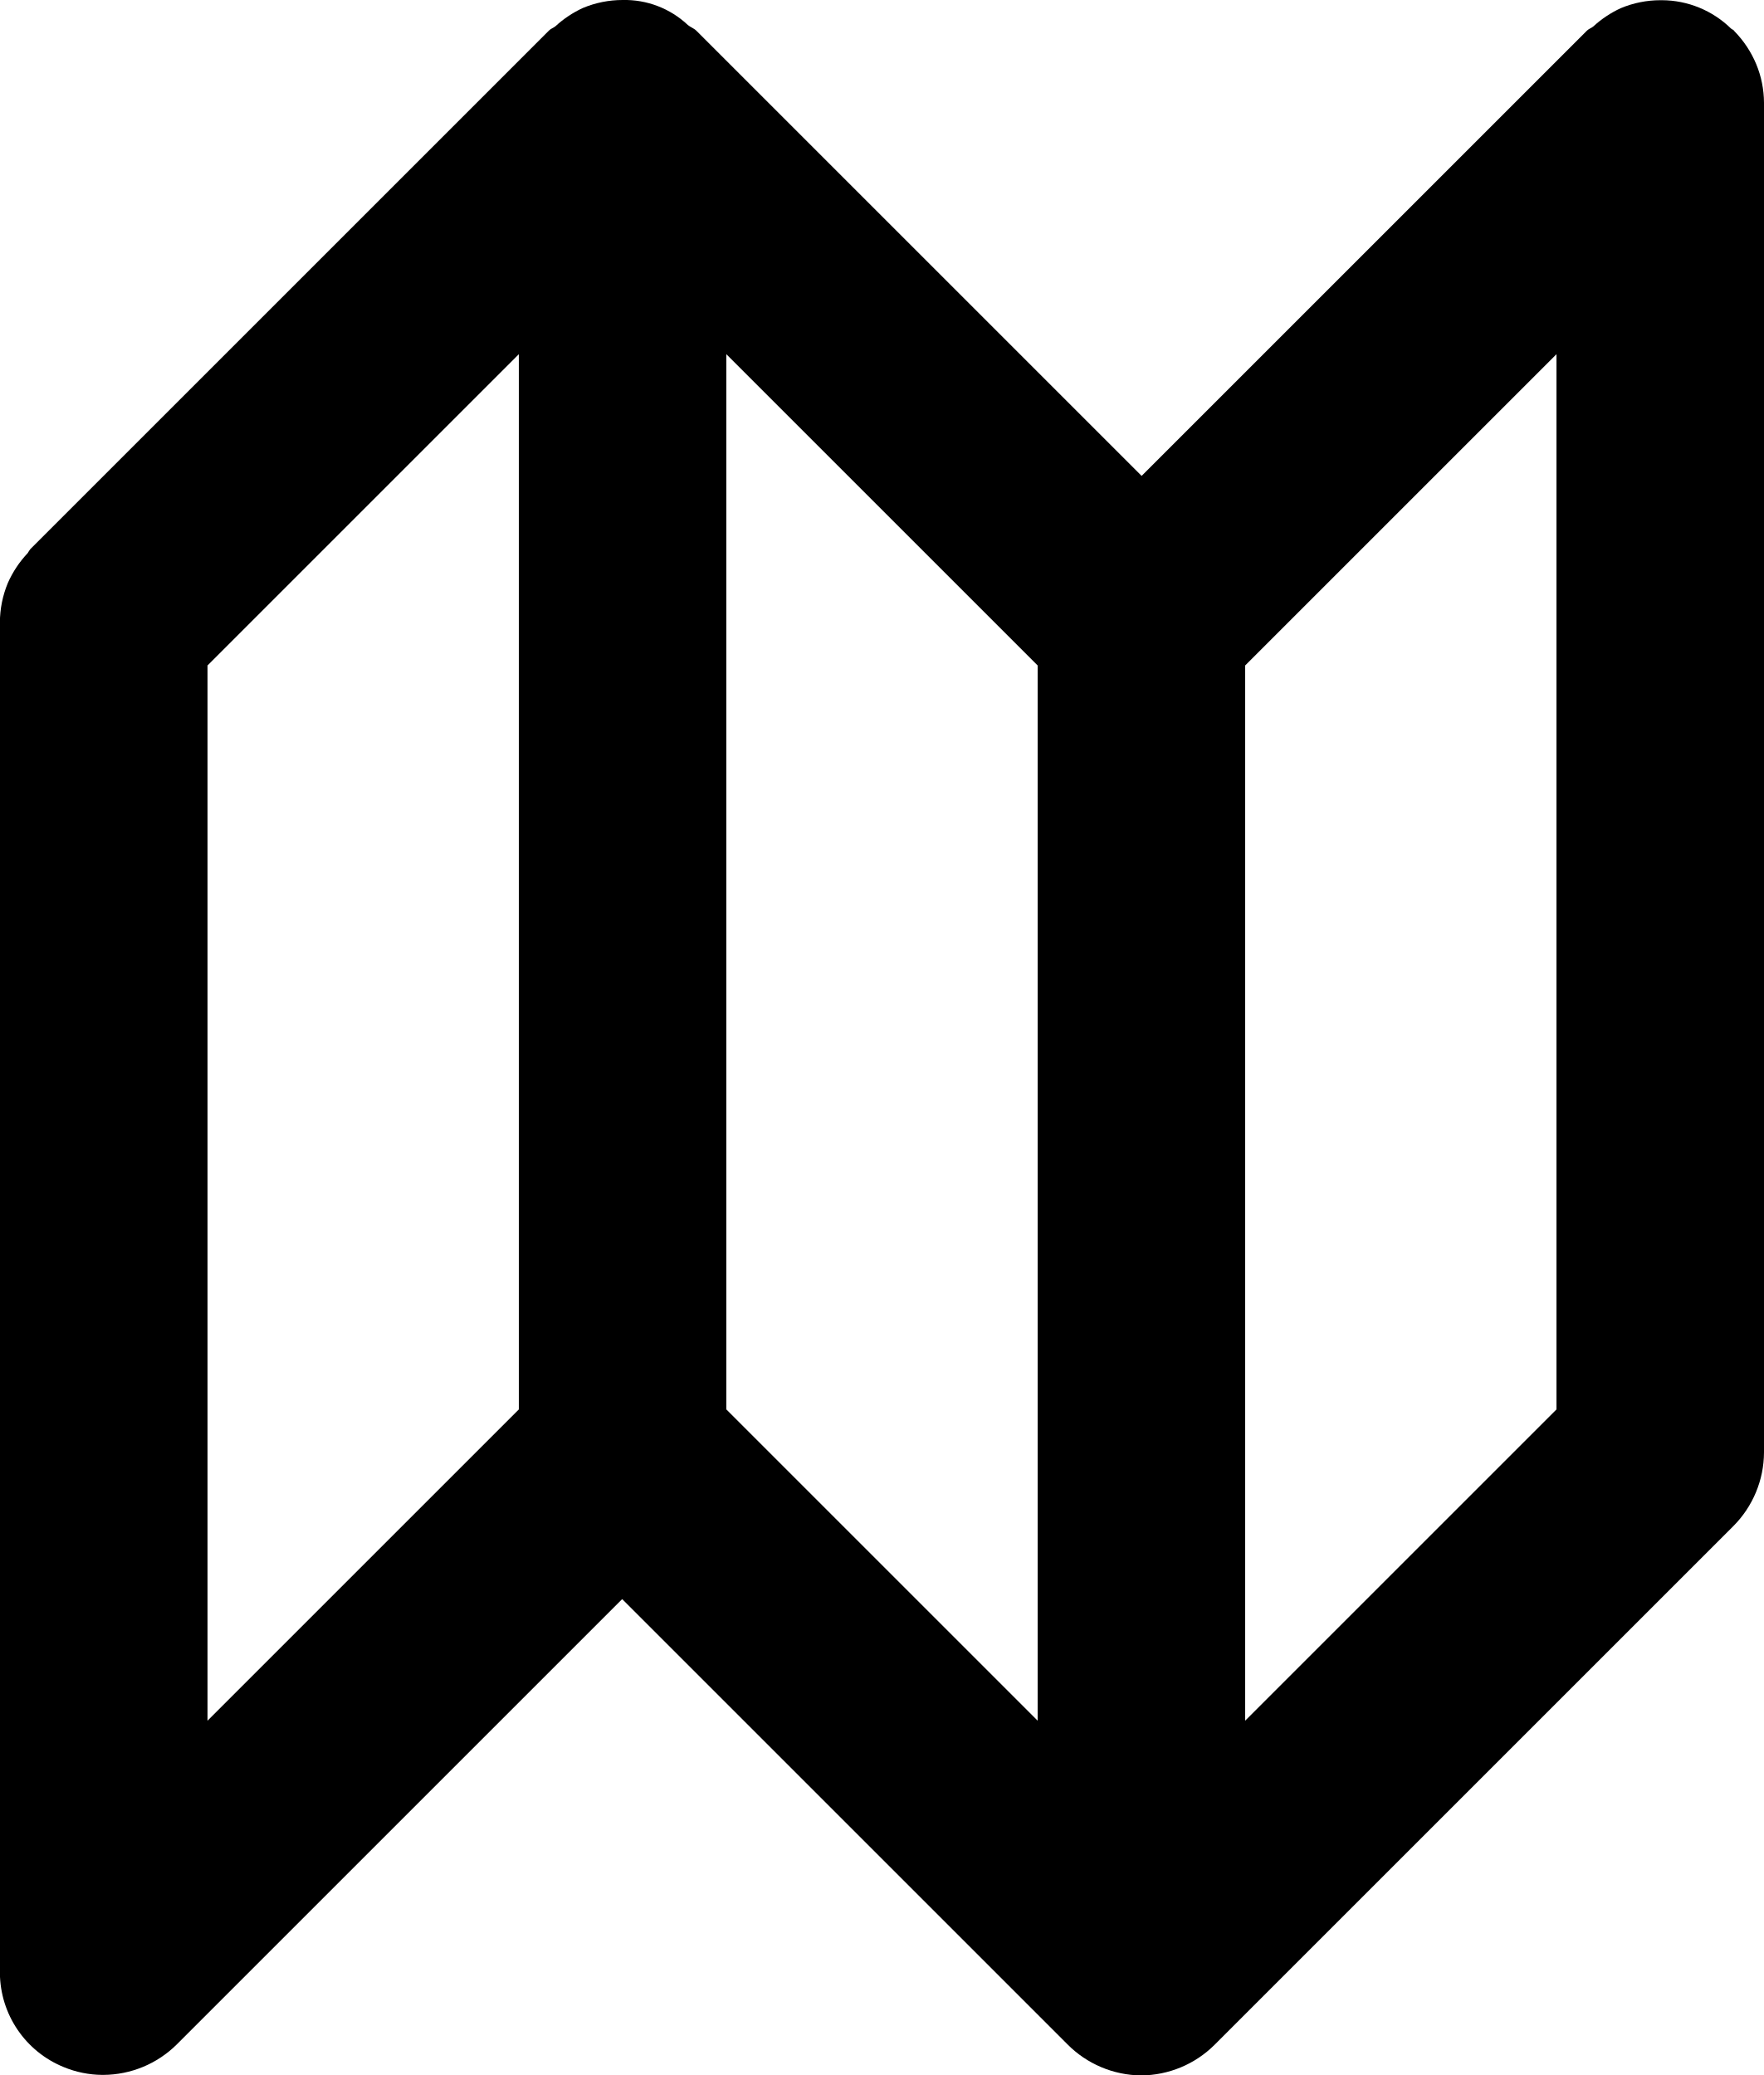
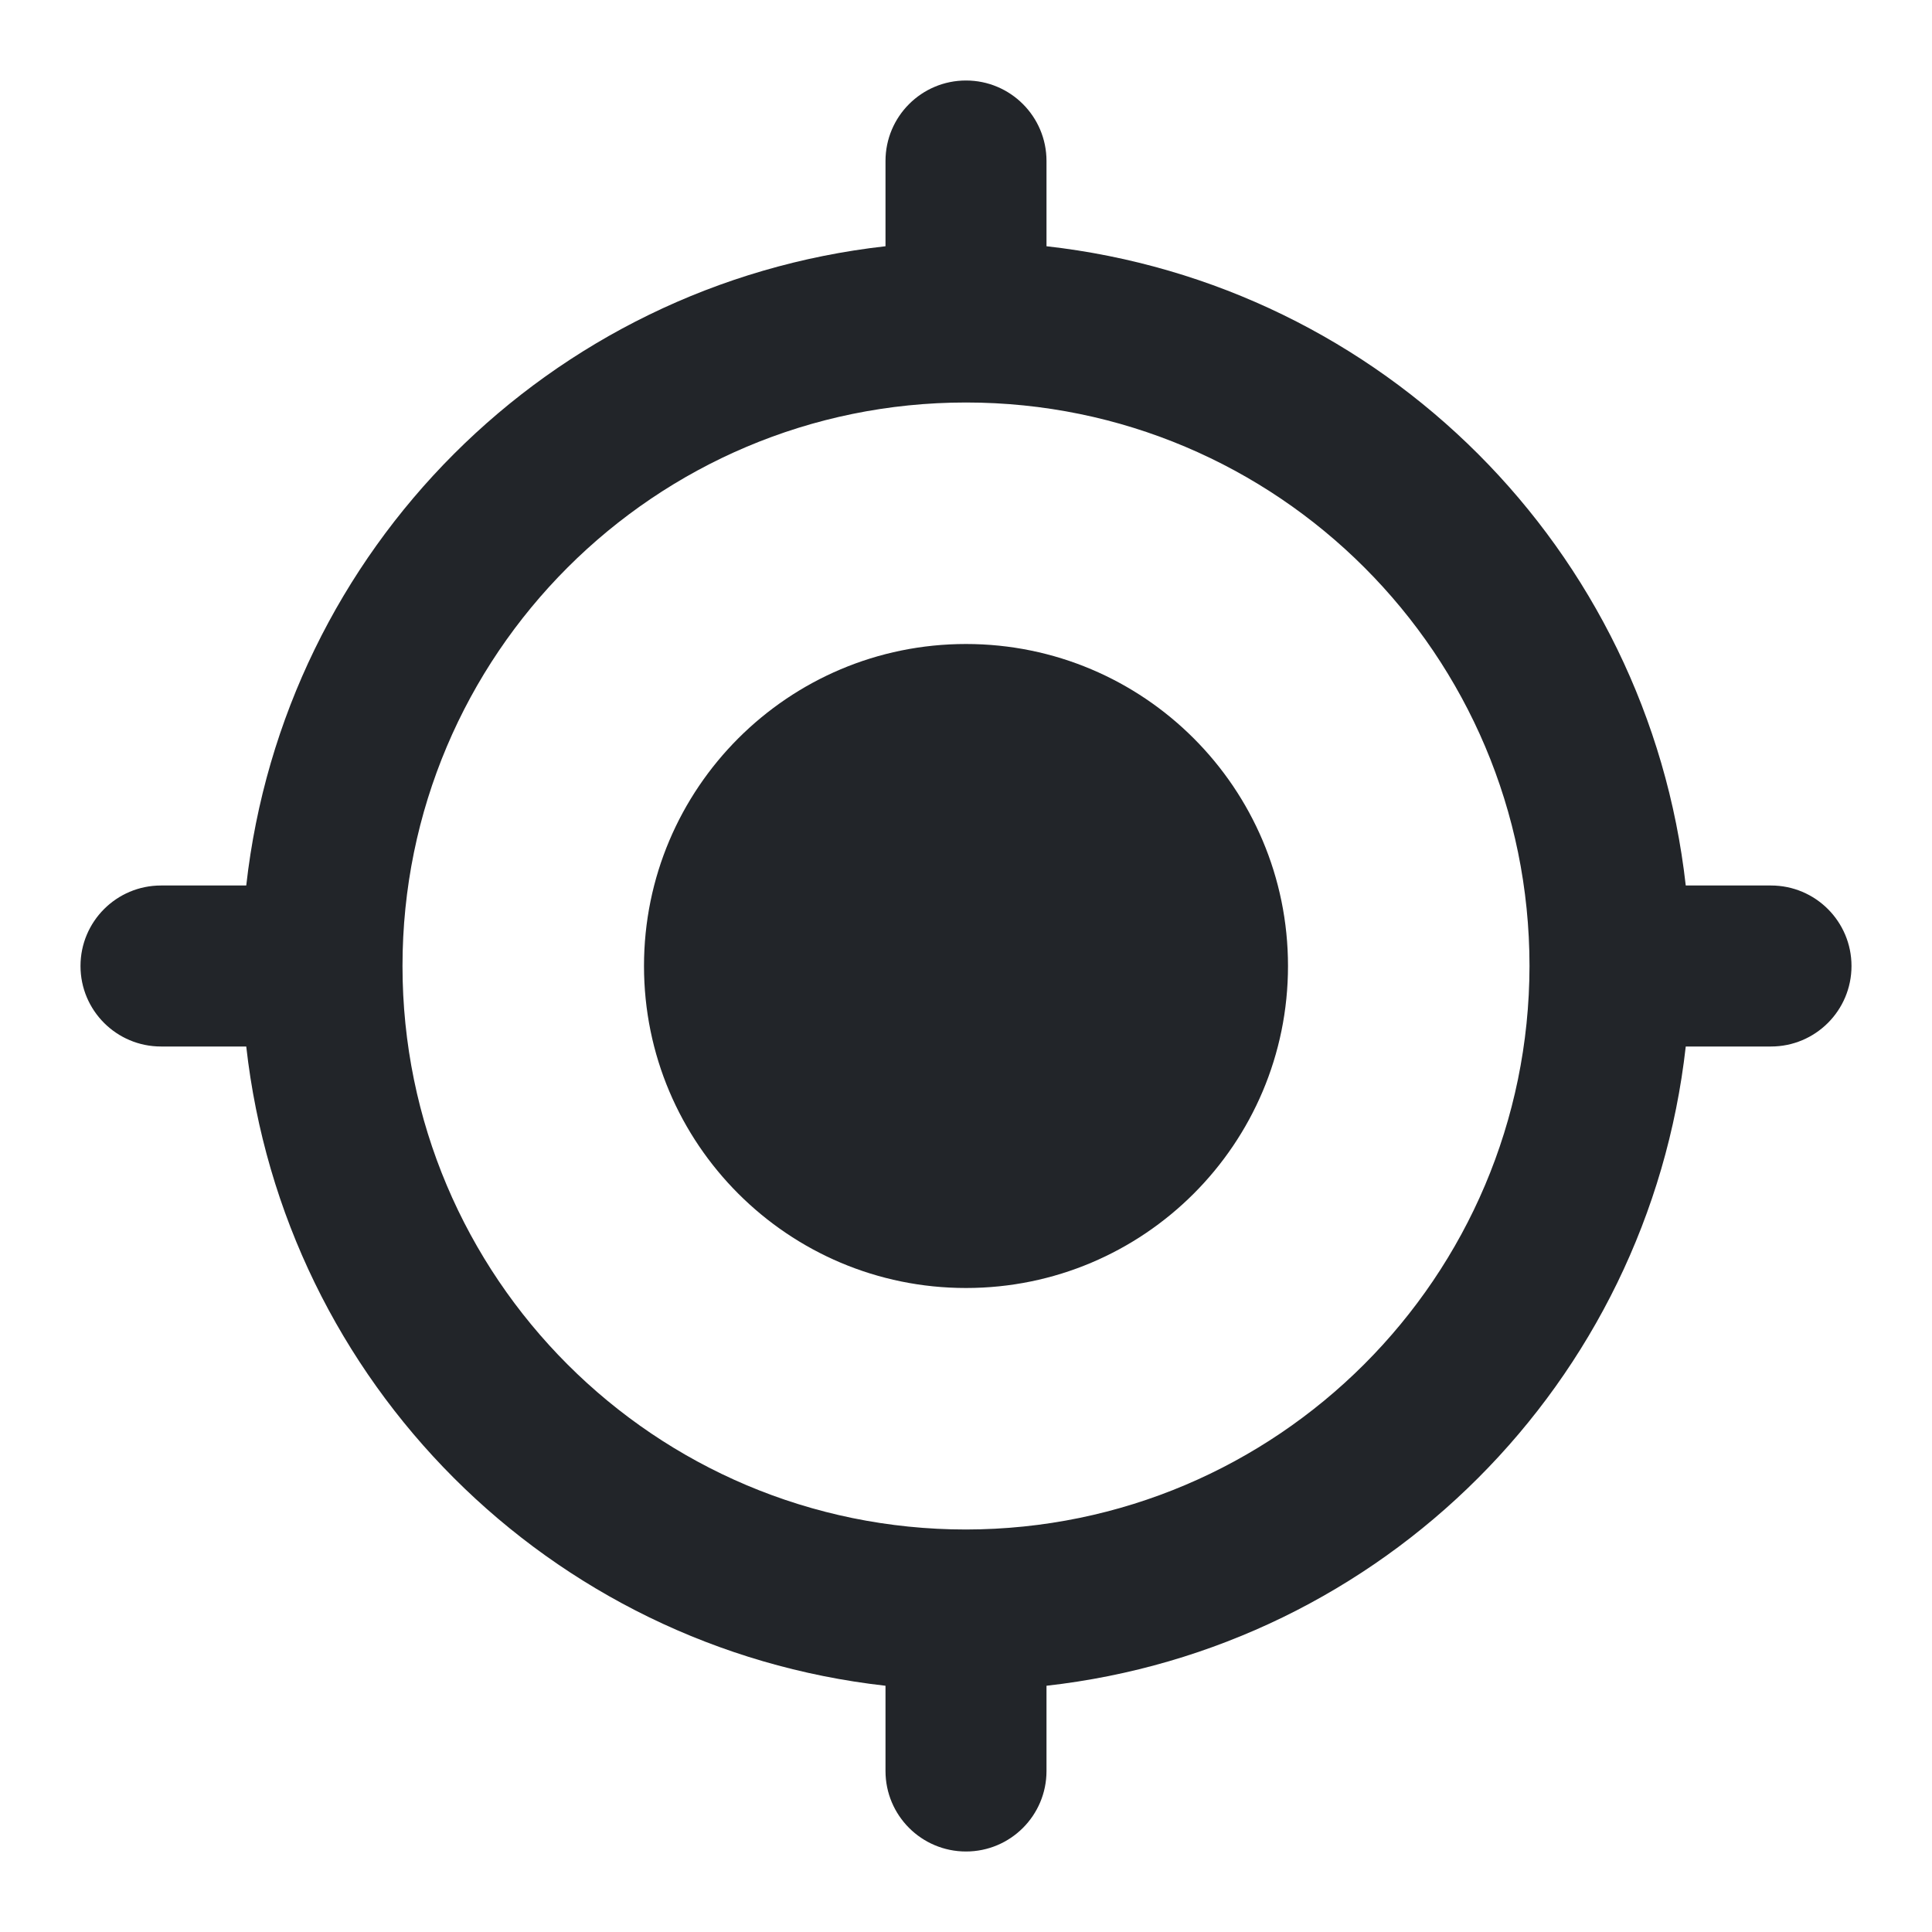
- <svg xmlns="http://www.w3.org/2000/svg" width="17" height="20" viewBox="0 0 17 20">
-   <path d="M3095,1439.99a.98.98,0,0,0-.075-.372,1.012,1.012,0,0,0-.21-.317l-.006-.008c-.008-.008-.018-.01-.027-.018a.957.957,0,0,0-.667-.273l-.013,0h0a.992.992,0,0,0-.383.077,1.023,1.023,0,0,0-.264.176c-.019.016-.043.022-.061.04l-4.292,4.292-4.292-4.292c-.024-.023-.056-.033-.081-.054A.887.887,0,0,0,3084,1439h0a.992.992,0,0,0-.383.077,1.023,1.023,0,0,0-.264.176c-.019.016-.043.022-.061.04l-5,5a.421.421,0,0,0-.025.038,1.024,1.024,0,0,0-.191.287,1,1,0,0,0-.077.383h0v13l0,.015a.987.987,0,0,0,.616.908.988.988,0,0,0,.37.075l.011,0h0a1.012,1.012,0,0,0,.708-.294l4.292-4.292,4.291,4.291a1.012,1.012,0,0,0,.709.3h0a1.012,1.012,0,0,0,.708-.294l5-5A1.012,1.012,0,0,0,3095,1453h0v-13Zm-2,12.595-3,3v-10.171l3-3Zm-13-7.171,3-3v10.171l-3,3Zm5-3,3,3v10.171l-3-3Z" transform="translate(-3078 -1439)" />
+ <svg xmlns="http://www.w3.org/2000/svg" width="24" height="24" viewBox="0 0 24 24">
+   <g transform="translate(-4270 -1068)">
+     <rect fill="none" width="24" height="24" transform="translate(4270 1068)" />
+     <g transform="translate(4114 -691)">
+       <path fill="#222529" d="M178,1770h-1.059a9,9,0,0,0-7.941-7.941V1761a1,1,0,0,0-2,0v1.059a9,9,0,0,0-7.941,7.941H158a1,1,0,0,0,0,2h1.059a9,9,0,0,0,7.941,7.941V1781a1,1,0,0,0,2,0v-1.059a9,9,0,0,0,7.941-7.941H178a1,1,0,0,0,0-2Zm-10,8a7,7,0,1,1,7-7A7.009,7.009,0,0,1,168,1778Z" />
+       <circle fill="#222529" cx="4" cy="4" r="4" transform="translate(164 1767)" />
+     </g>
+   </g>
</svg>
